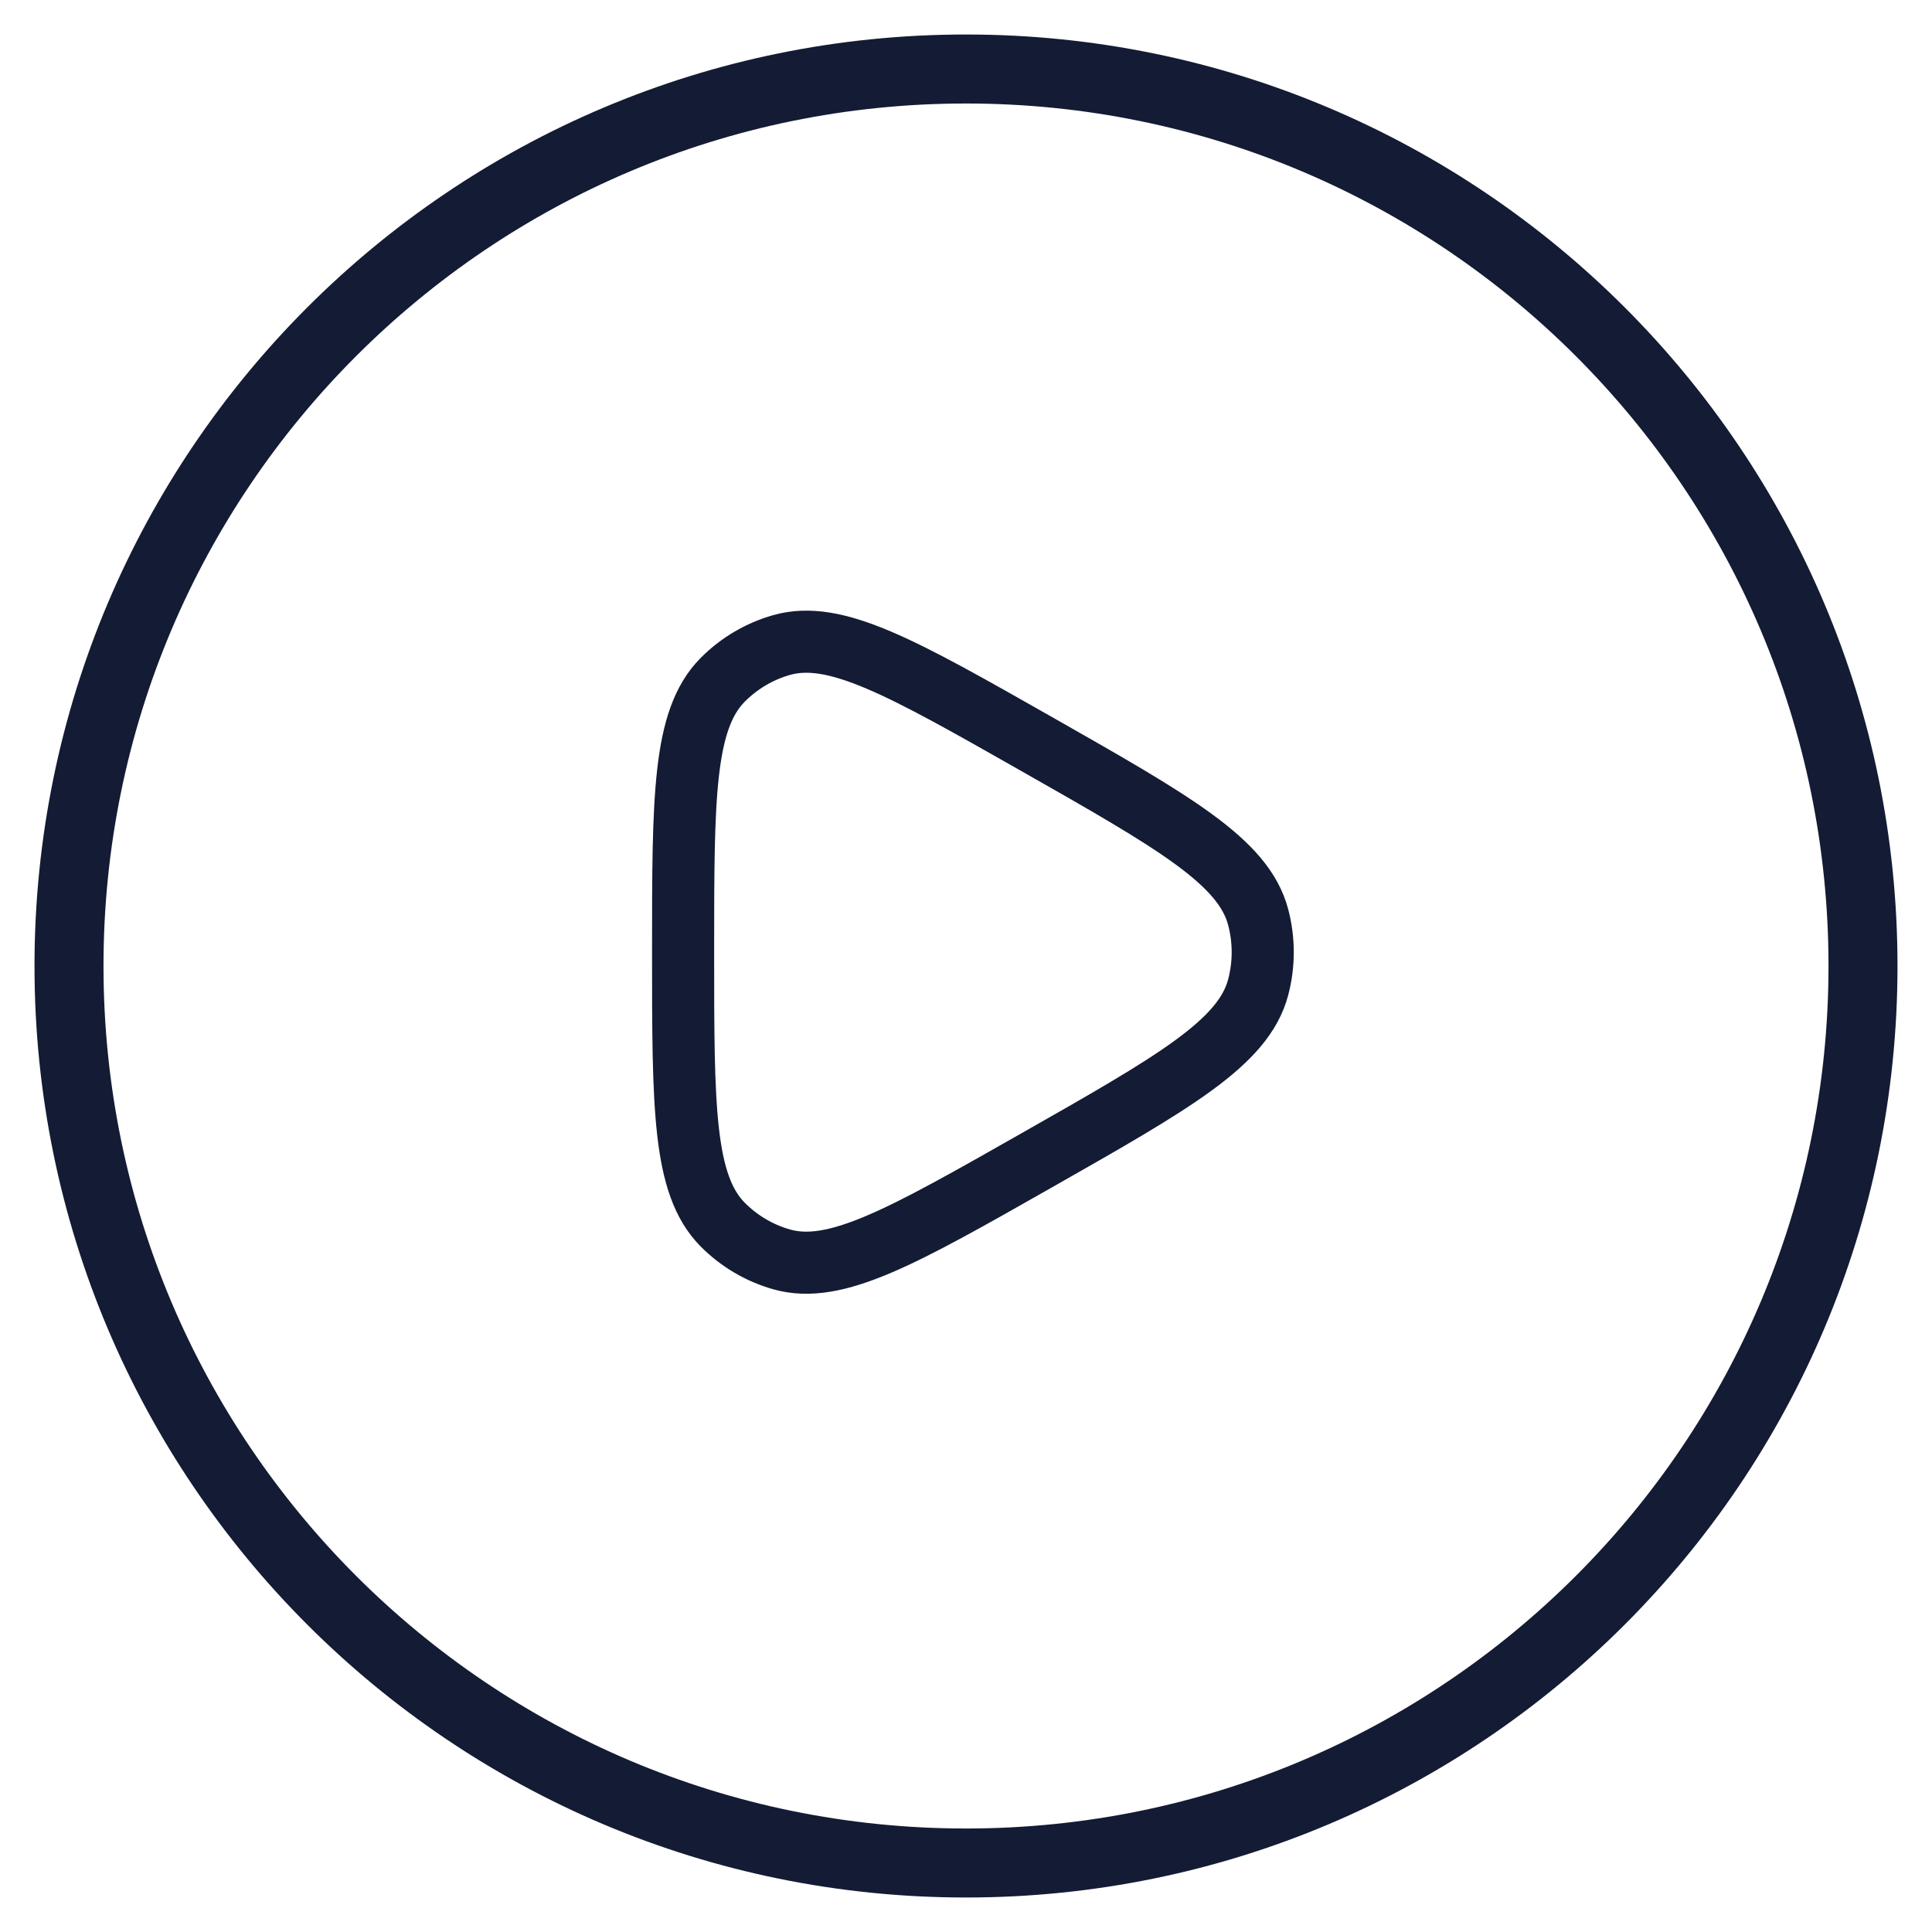
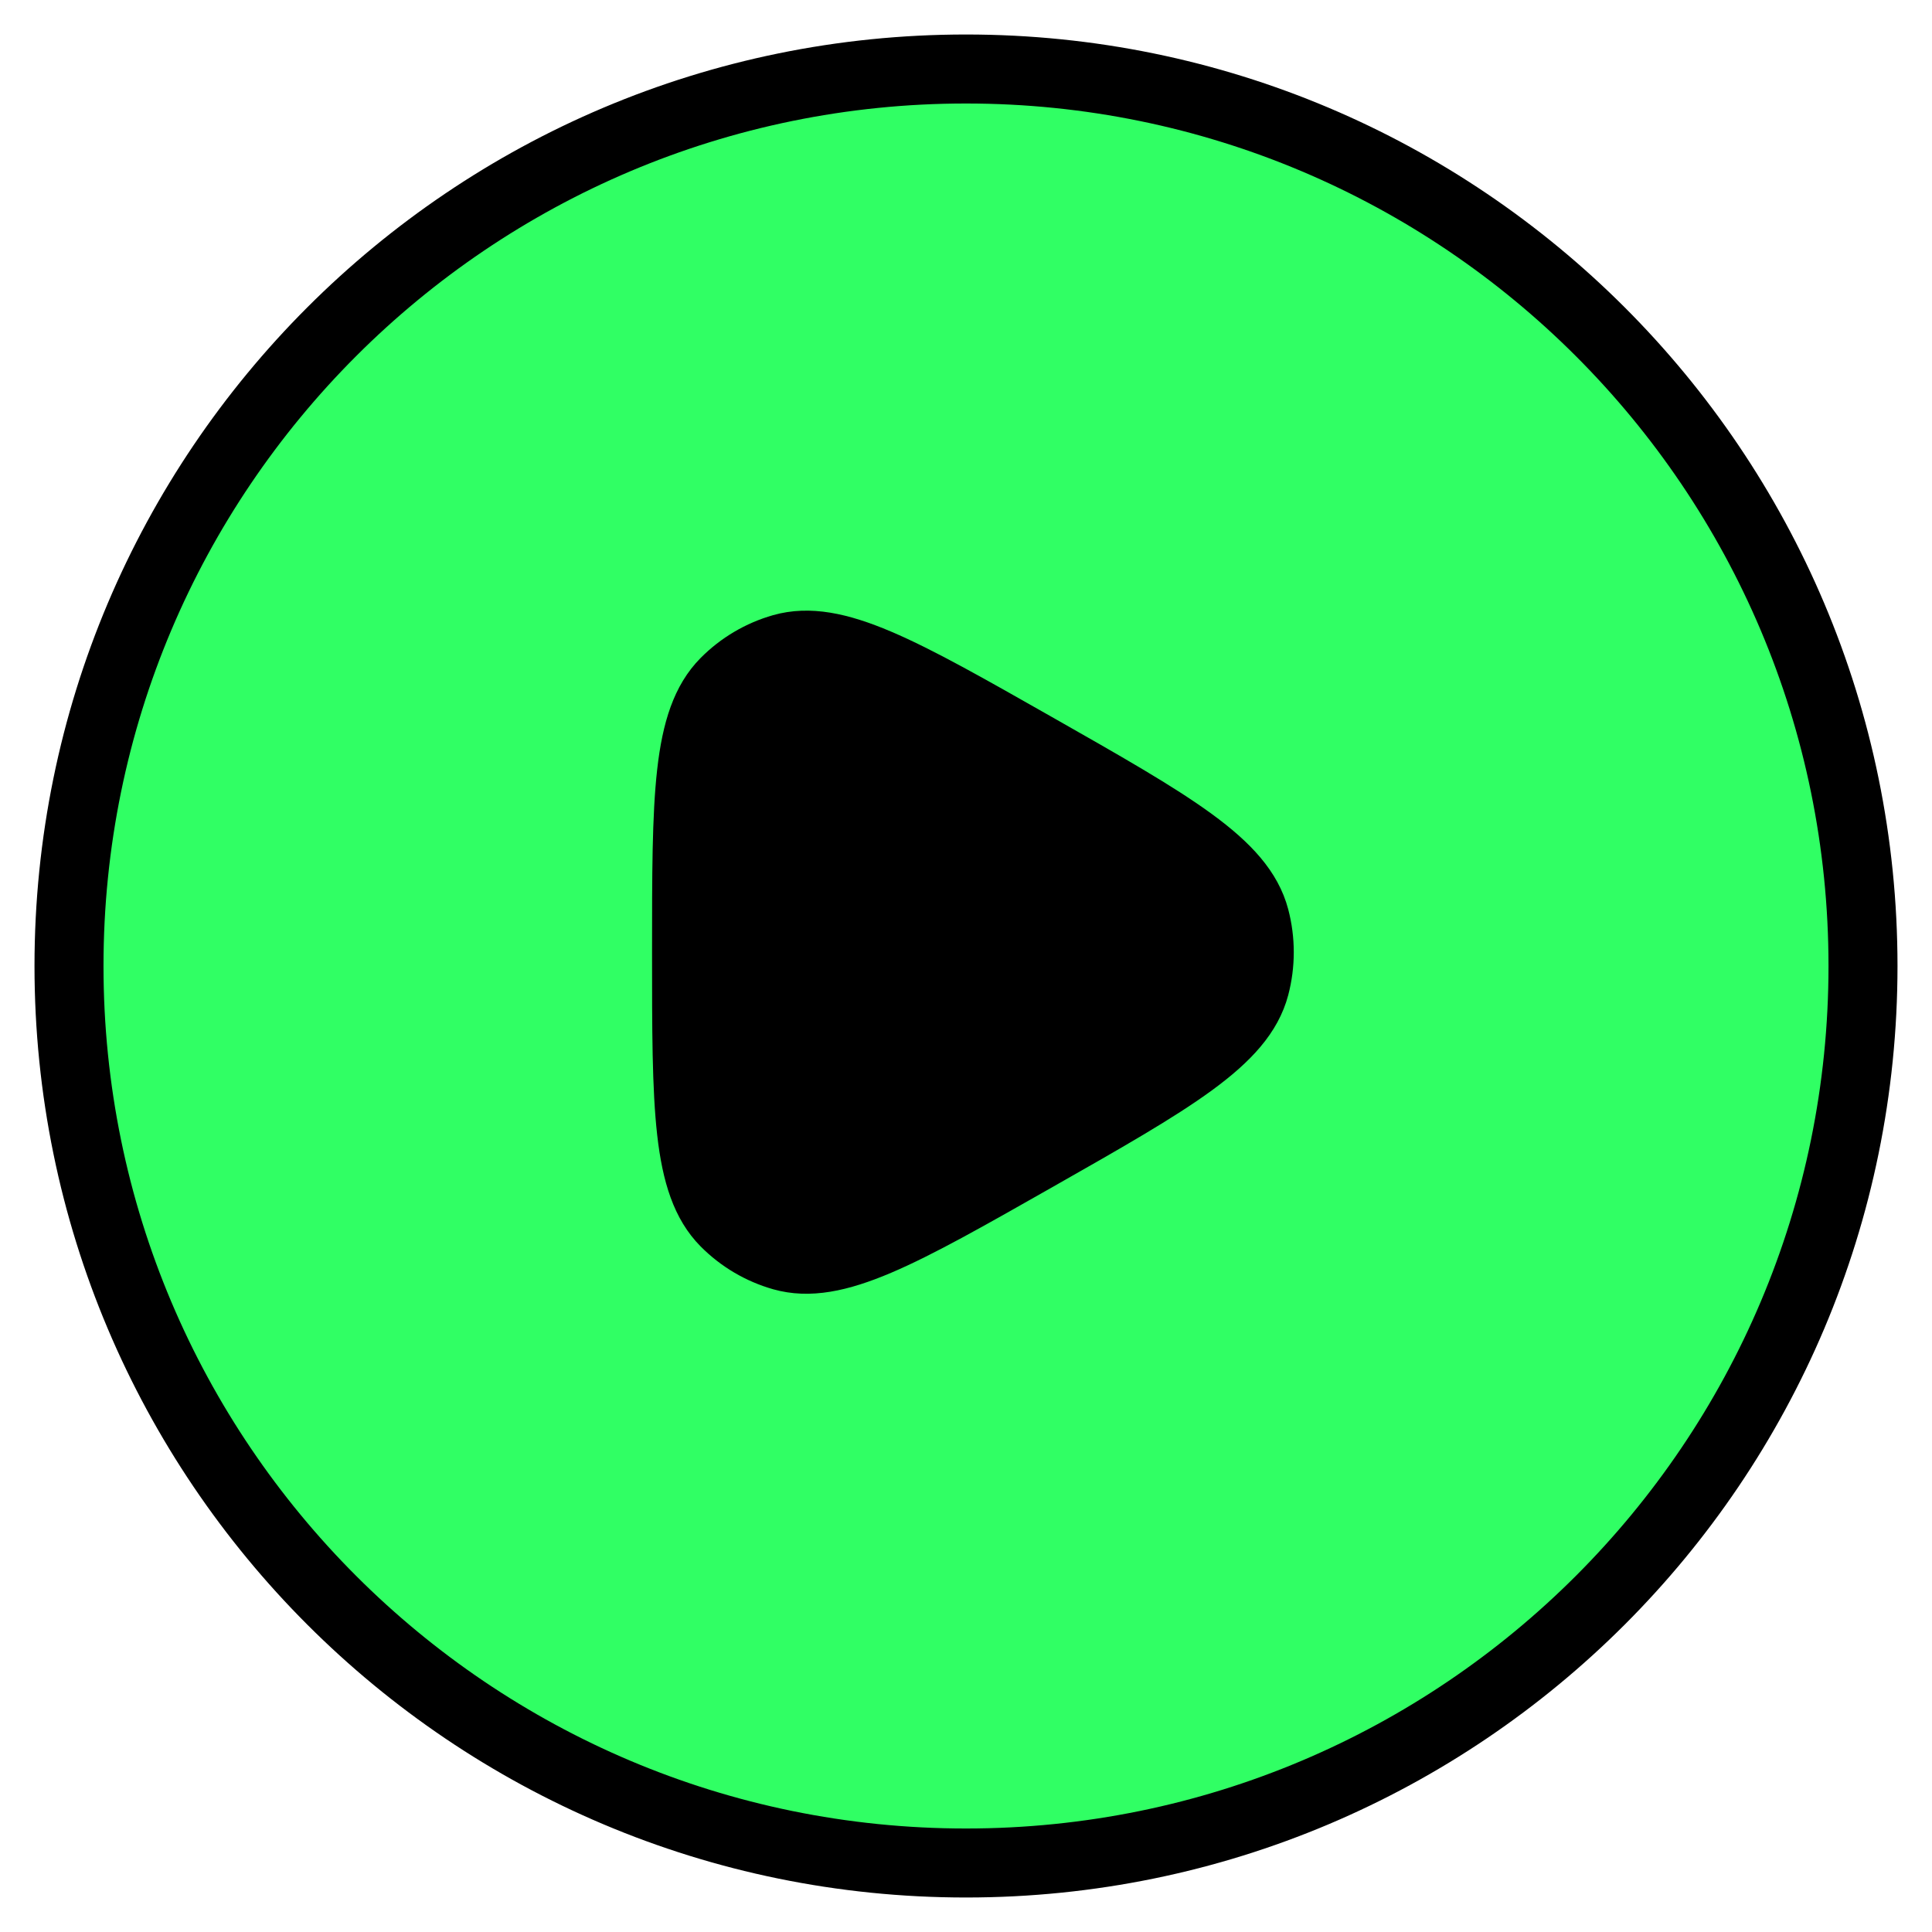
- <svg xmlns="http://www.w3.org/2000/svg" class="cp" id="play" viewBox="0 0 28 28" width="24" height="24">
-   <circle cx="14" cy="14" r="13" fill="none" stroke="#141B34" />
-   <path d="M18.391 14.846C18.037 16.189 16.367 17.138 13.026 19.036C9.796 20.871 8.181 21.788 6.88 21.42C6.342 21.267 5.852 20.978 5.456 20.579C4.5 19.614 4.5 17.743 4.5 14C4.5 10.257 4.5 8.386 5.456 7.421C5.852 7.022 6.342 6.733 6.88 6.58C8.181 6.212 9.796 7.129 13.026 8.964C16.367 10.862 18.037 11.811 18.391 13.154C18.537 13.708 18.537 14.292 18.391 14.846Z" transform="scale(0.6) translate(12,9)" fill="none" stroke="#141B34" stroke-width="1.5" stroke-linejoin="miter" />
+ <svg xmlns="http://www.w3.org/2000/svg" class="cp" id="play" viewBox="0 0 28 28" width="30" height="30">
+   <circle cx="14" cy="14" r="13" fill="#30ff64" stroke="#000000" />
+   <path d="M18.391 14.846C18.037 16.189 16.367 17.138 13.026 19.036C9.796 20.871 8.181 21.788 6.88 21.42C6.342 21.267 5.852 20.978 5.456 20.579C4.5 19.614 4.5 17.743 4.5 14C4.5 10.257 4.5 8.386 5.456 7.421C5.852 7.022 6.342 6.733 6.88 6.58C8.181 6.212 9.796 7.129 13.026 8.964C16.367 10.862 18.037 11.811 18.391 13.154C18.537 13.708 18.537 14.292 18.391 14.846Z" transform="scale(0.6) translate(12,9)" fill="#0000000" stroke="#000000" stroke-width="1.5" stroke-linejoin="miter" />
</svg>
